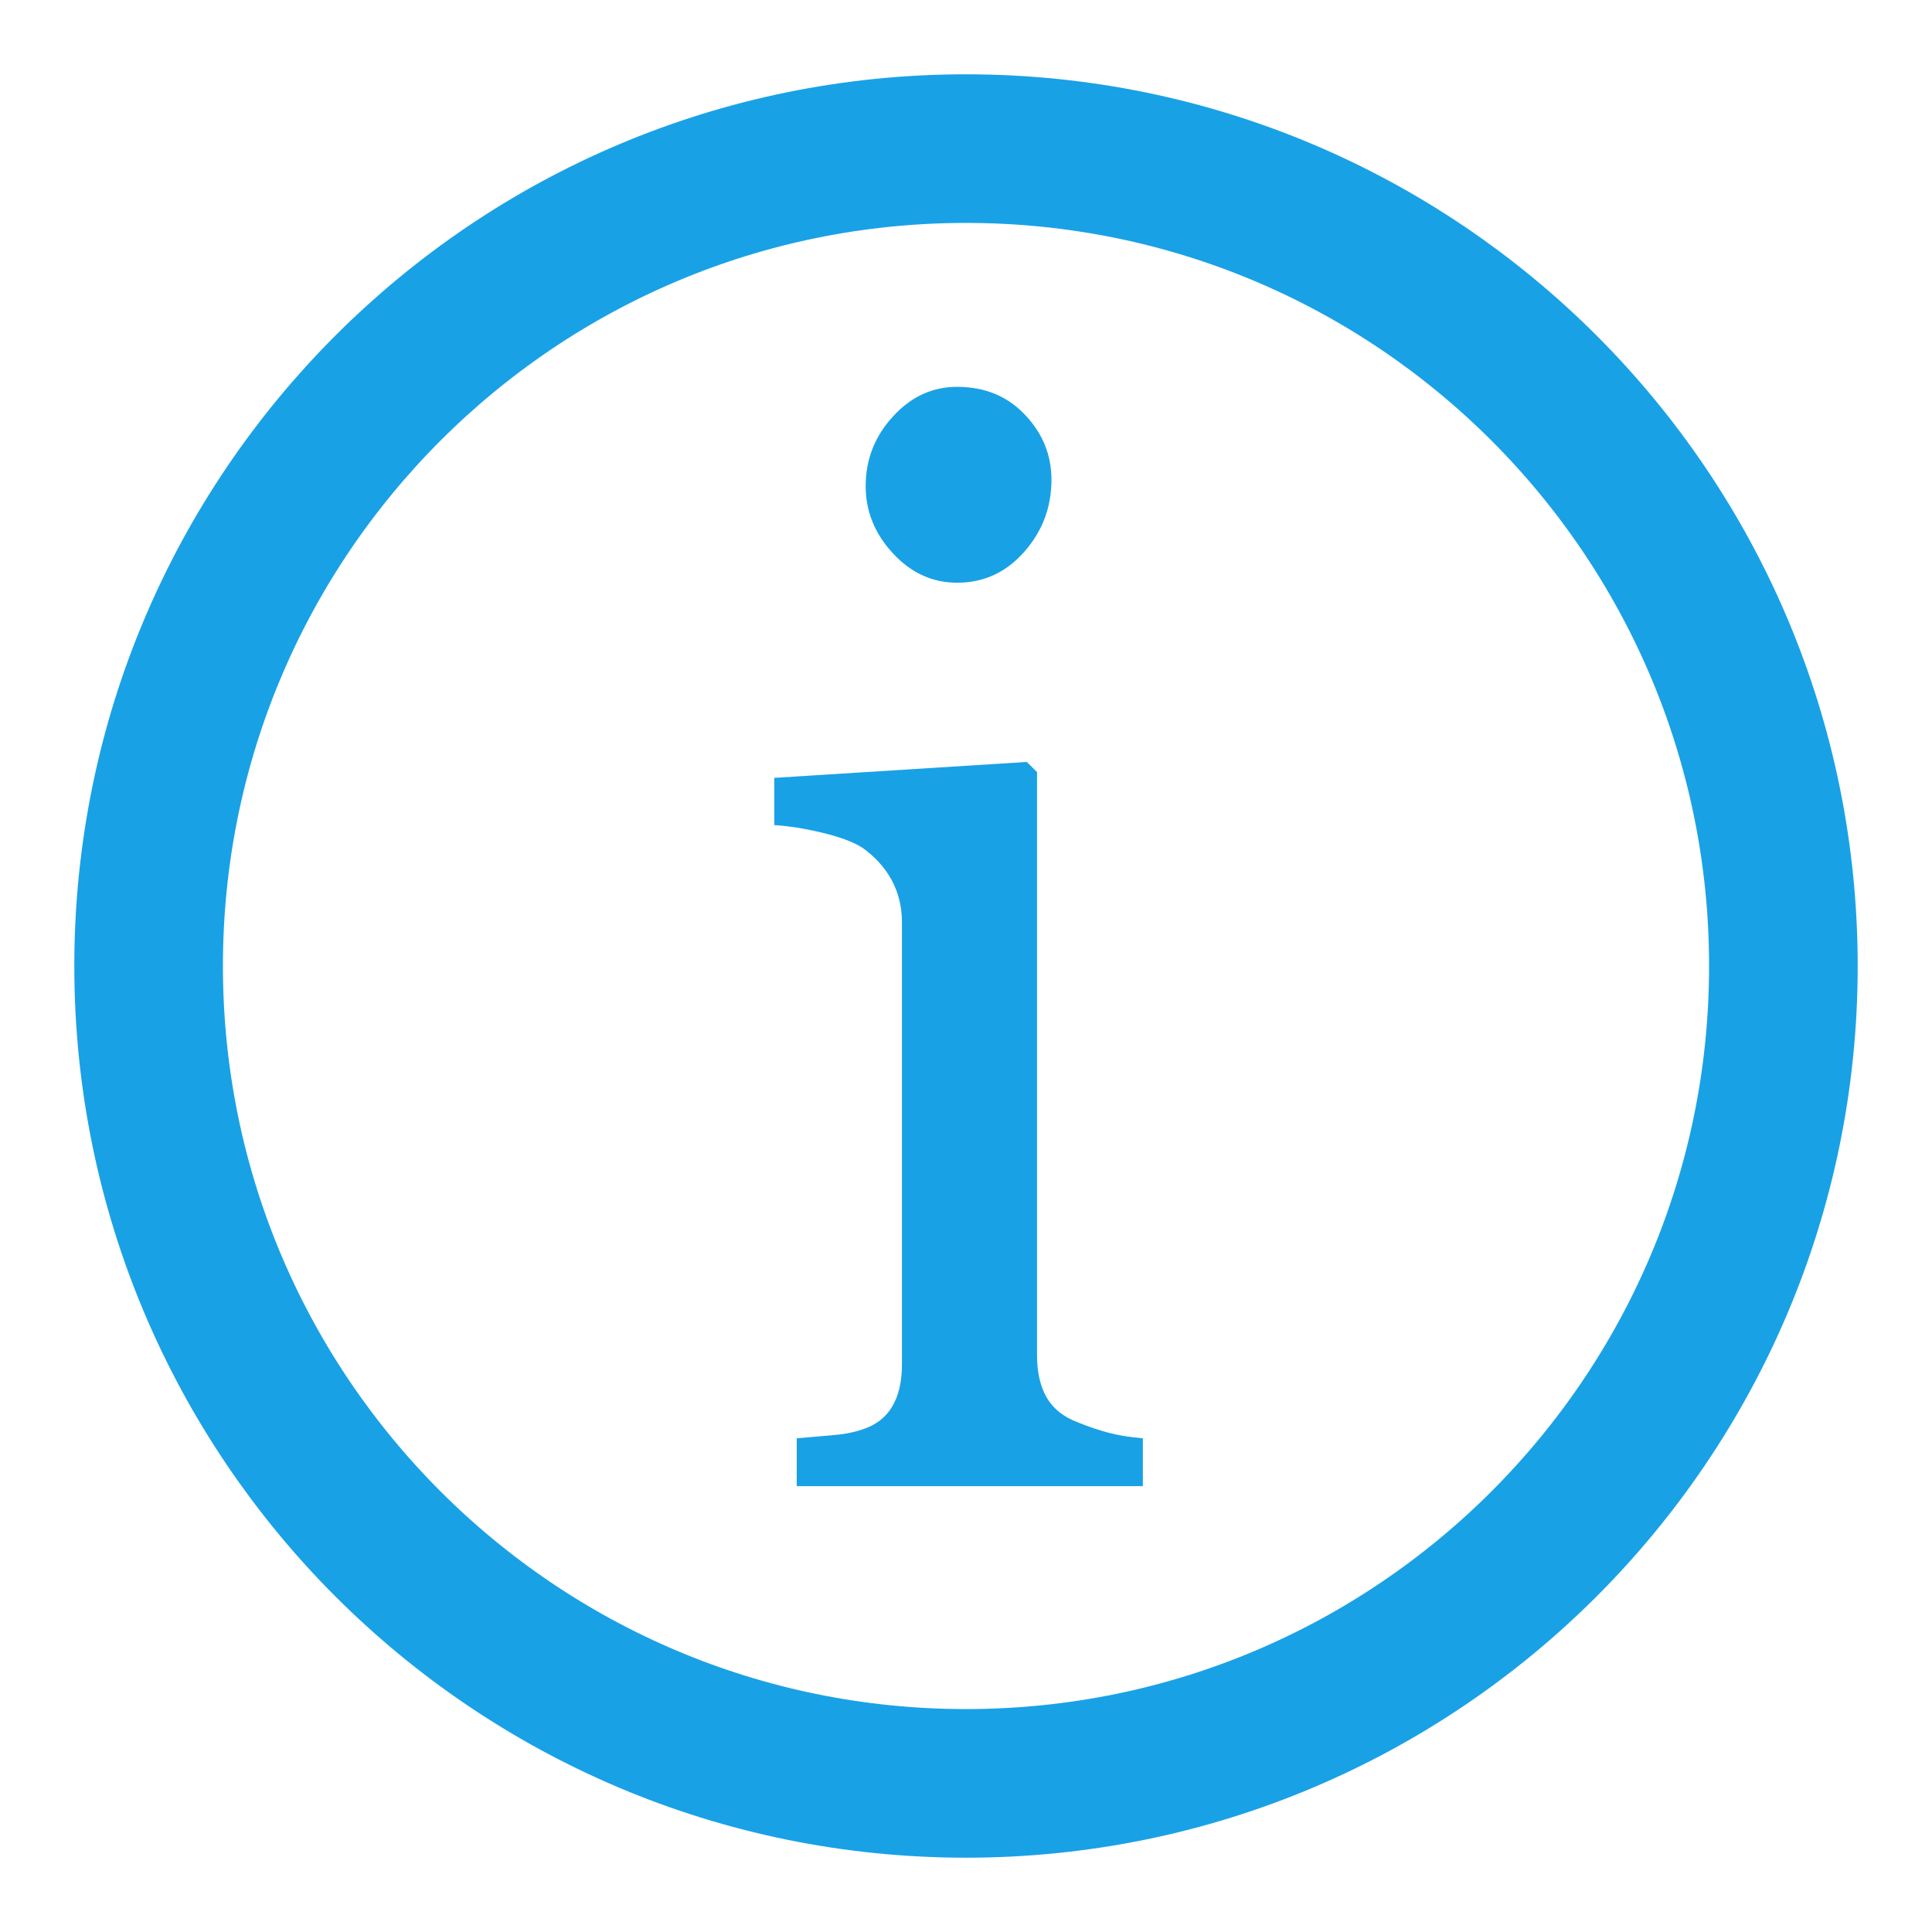
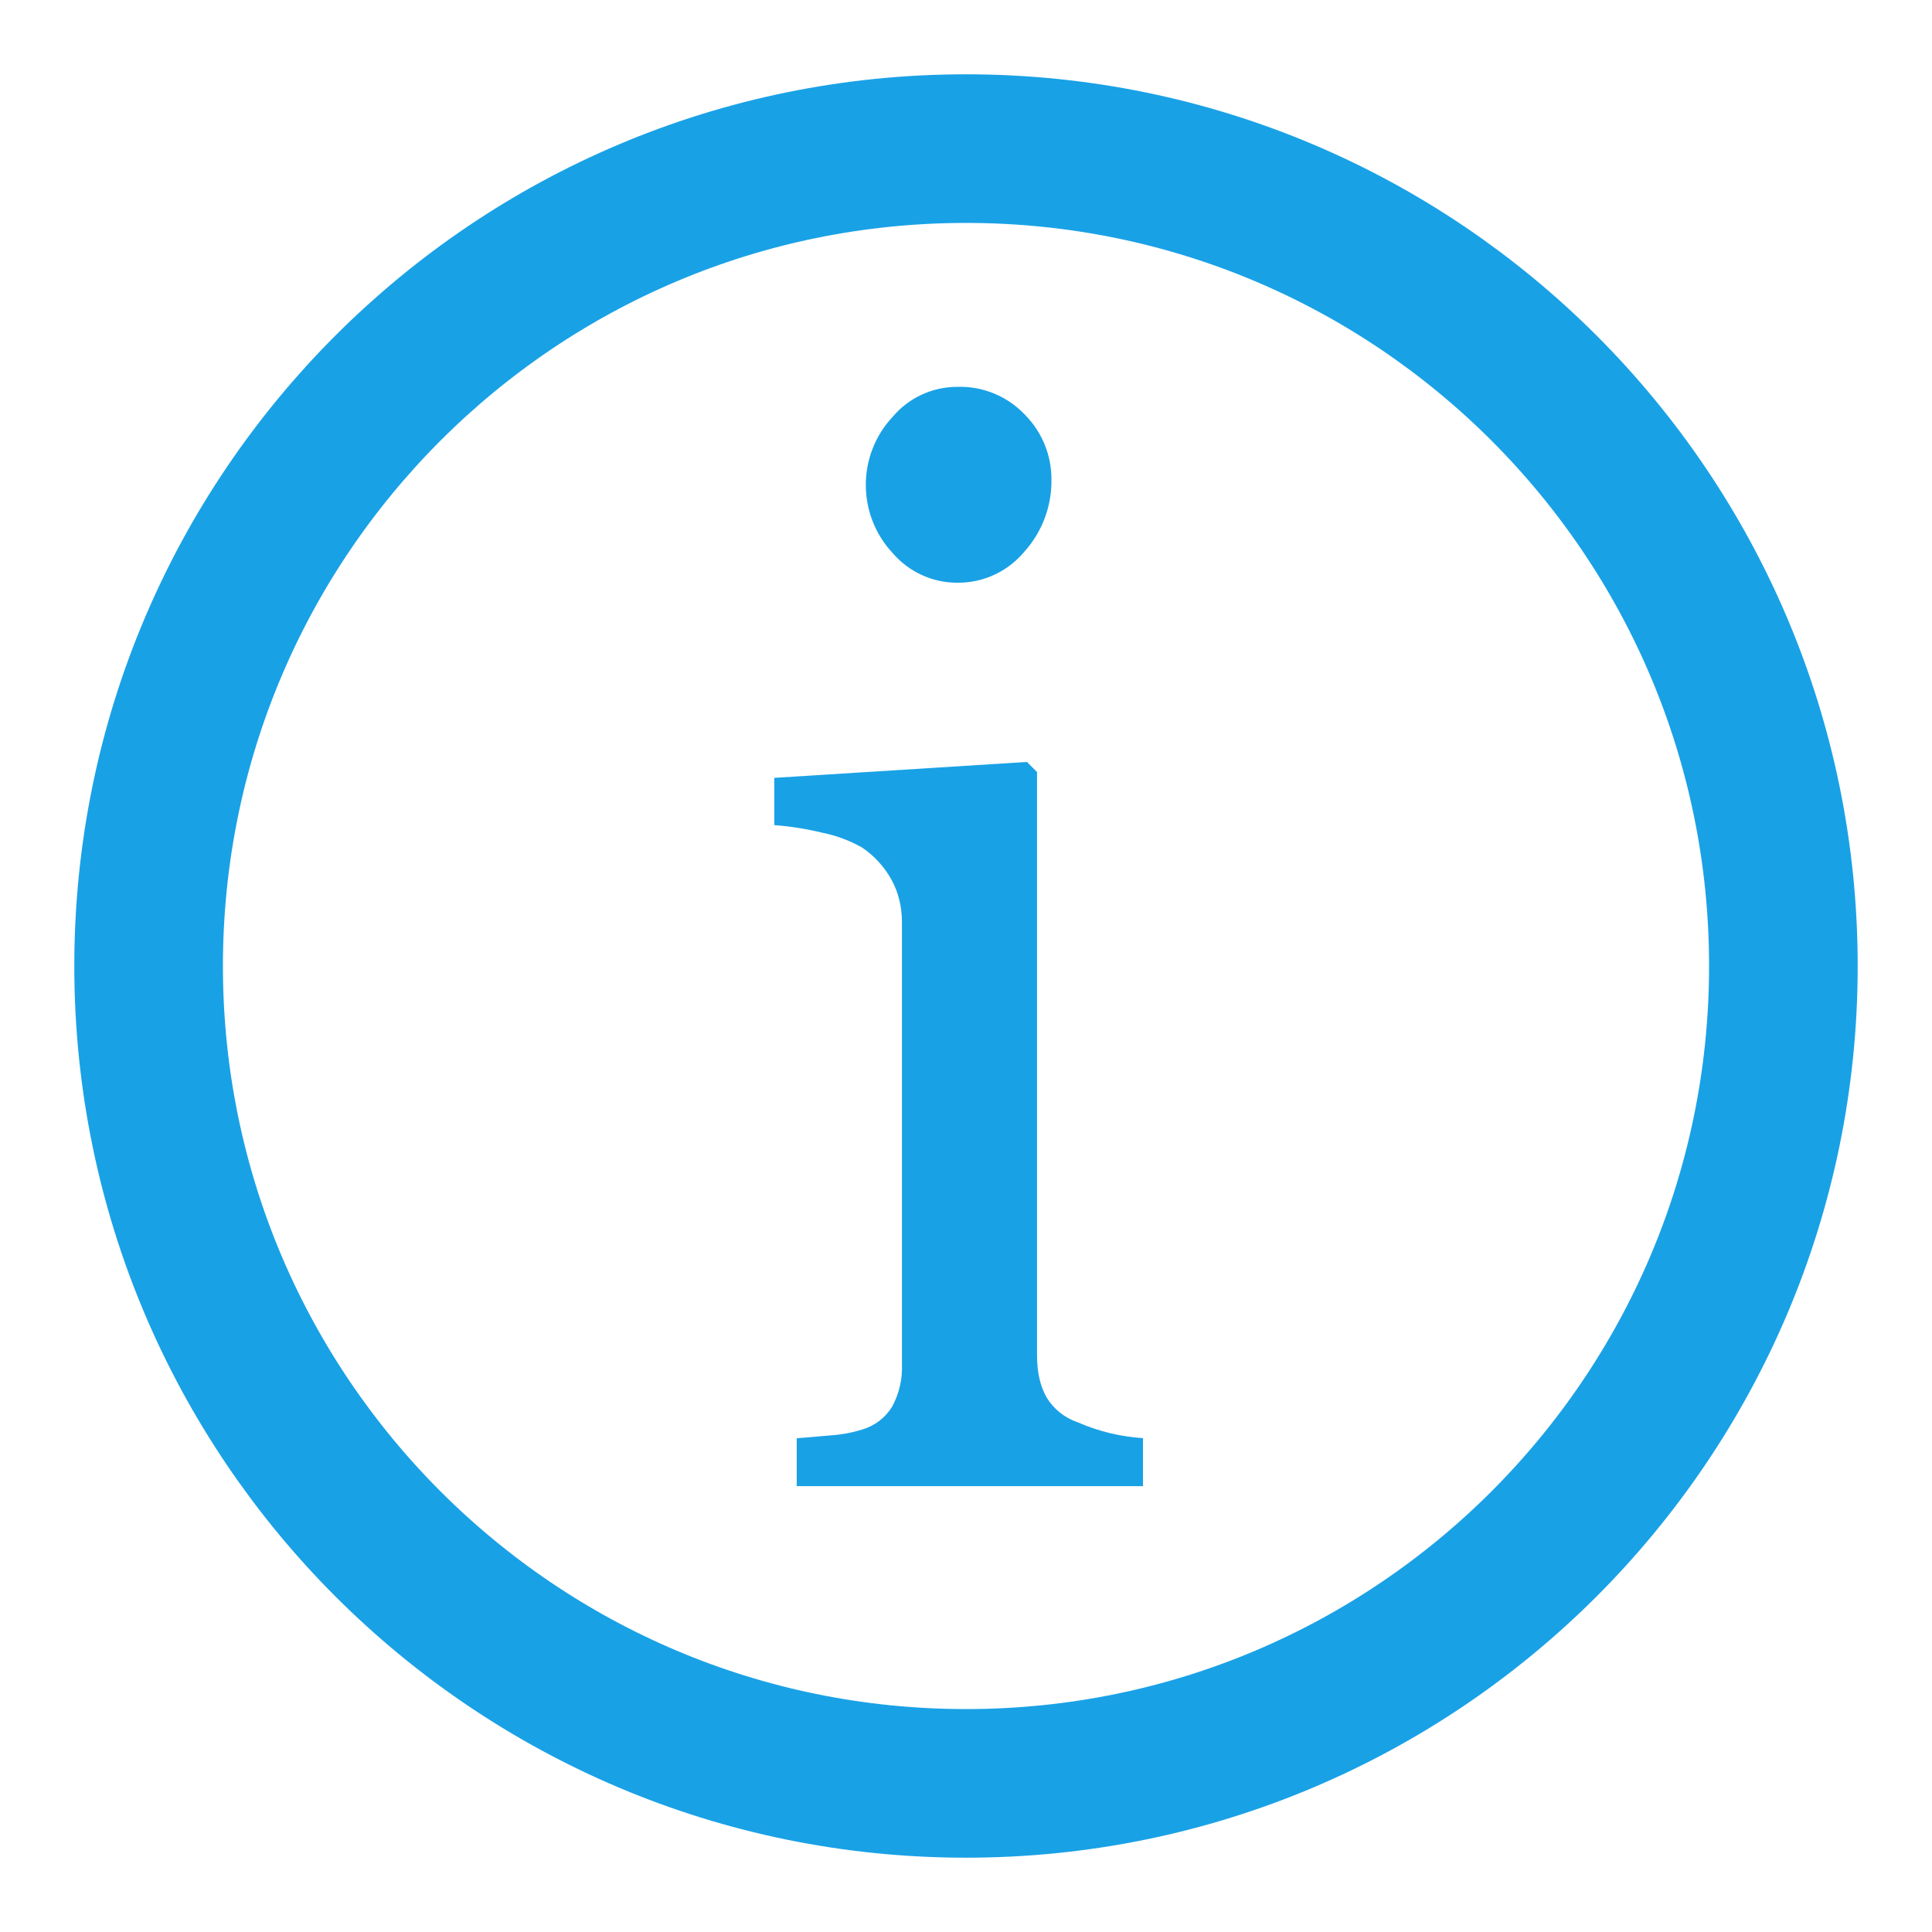
- <svg xmlns="http://www.w3.org/2000/svg" width="13px" height="13px" viewBox="0 0 13 13" version="1.1">
-   <g stroke="none" stroke-width="1" fill="none" fill-rule="evenodd">
-     <g transform="translate(-460, -606)">
-       <g transform="translate(461, 607)">
-         <circle stroke="#19A1E6" fill-rule="nonzero" cx="5.5" cy="5.5" r="5.5" />
-         <path d="M6.69,9 L4.361,9 L4.361,8.678 C4.436,8.671 4.514,8.665 4.593,8.658 C4.673,8.652 4.742,8.639 4.801,8.619 C4.892,8.59 4.959,8.539 5.003,8.465 C5.047,8.392 5.069,8.297 5.069,8.18 L5.069,5.206 C5.069,5.102 5.046,5.007 4.999,4.92 C4.951,4.834 4.885,4.762 4.801,4.703 C4.739,4.664 4.649,4.631 4.532,4.603 C4.415,4.575 4.308,4.558 4.21,4.552 L4.21,4.234 L5.909,4.127 L5.978,4.195 L5.978,8.121 C5.978,8.235 6,8.329 6.043,8.404 C6.087,8.479 6.157,8.535 6.251,8.57 C6.323,8.6 6.393,8.623 6.461,8.641 C6.529,8.659 6.606,8.671 6.69,8.678 L6.69,9 Z M6.075,2.228 C6.075,2.413 6.014,2.575 5.892,2.713 C5.77,2.852 5.619,2.921 5.44,2.921 C5.274,2.921 5.13,2.855 5.008,2.723 C4.886,2.591 4.825,2.441 4.825,2.271 C4.825,2.092 4.886,1.936 5.008,1.803 C5.13,1.669 5.274,1.603 5.44,1.603 C5.626,1.603 5.778,1.665 5.897,1.791 C6.016,1.916 6.075,2.062 6.075,2.228 Z" id="i" fill="#19A1E6" />
-       </g>
-     </g>
+ <svg xmlns="http://www.w3.org/2000/svg" viewBox="0 0 13 13">
+   <g fill="none" fill-rule="evenodd" transform="translate(1 1)">
+     <circle cx="5.5" cy="5.5" r="5.5" stroke="#19A1E6" />
+     <path fill="#19A1E6" d="M6.69 9H4.361v-.322l.232-.02a.889.889 0 0 0 .208-.039.351.351 0 0 0 .202-.154.55.55 0 0 0 .066-.285V5.206c0-.104-.023-.2-.07-.286a.63.63 0 0 0-.198-.217.904.904 0 0 0-.269-.1 1.989 1.989 0 0 0-.322-.051v-.318l1.7-.107.068.068v3.926c0 .114.022.208.065.283a.39.39 0 0 0 .208.166 1.303 1.303 0 0 0 .44.107V9Zm-.615-6.772a.711.711 0 0 1-.183.485.579.579 0 0 1-.452.208.57.57 0 0 1-.432-.198.672.672 0 0 1 0-.92.568.568 0 0 1 .432-.2.6.6 0 0 1 .457.188.616.616 0 0 1 .178.437Z" />
  </g>
</svg>
